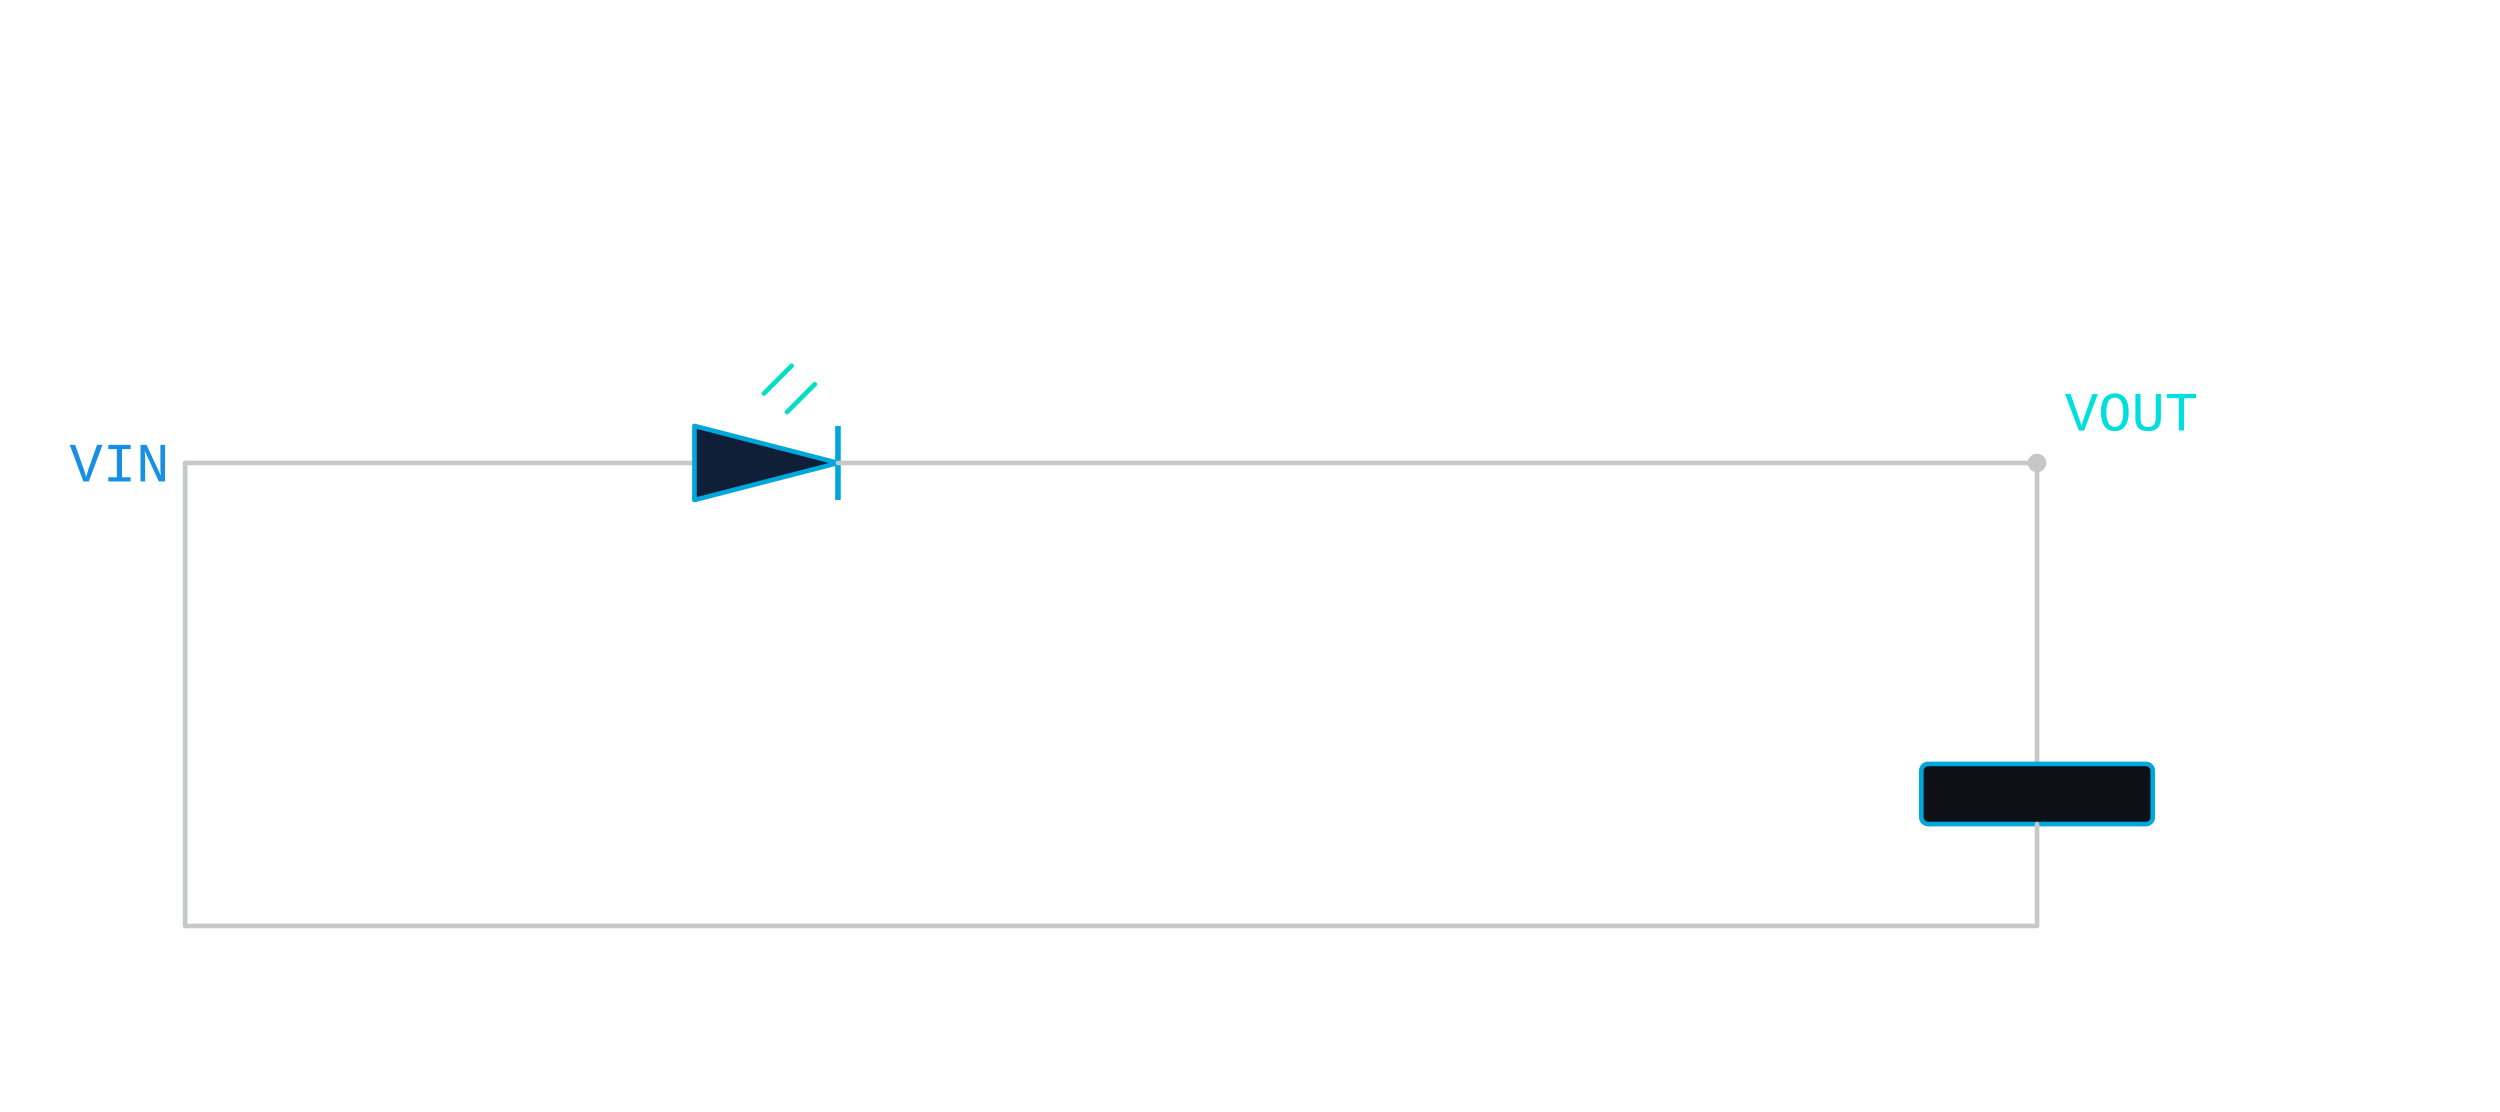
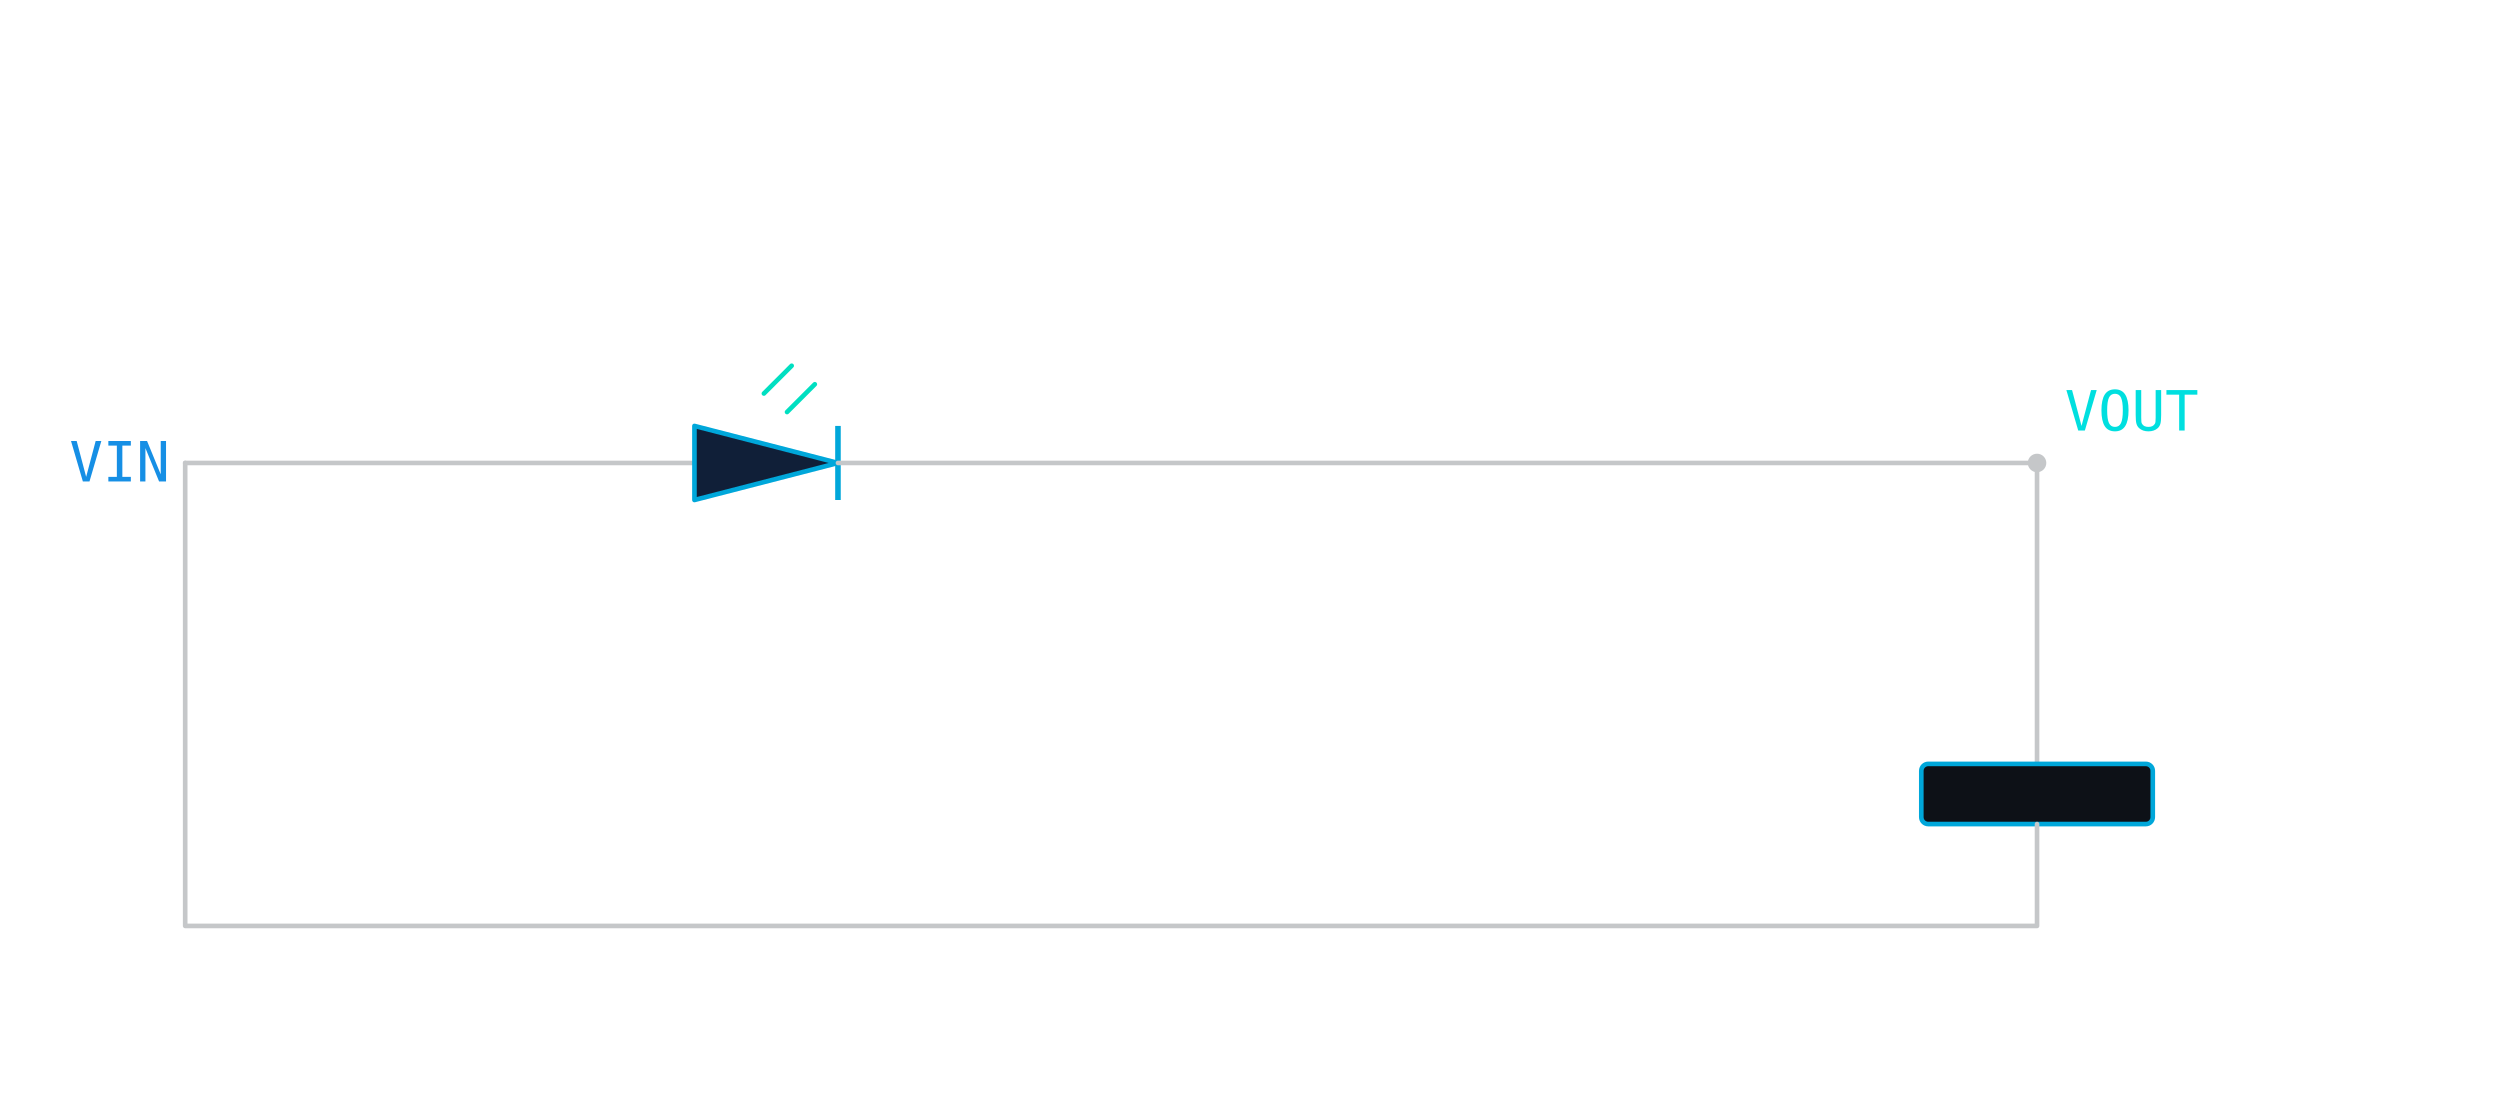
<svg xmlns="http://www.w3.org/2000/svg" viewBox="0 0 1080 480" role="img" aria-label="RGB LED circuit diagram">
  <path d="M80,200 L300,200" fill="none" stroke="#c5c7c9" stroke-width="2" stroke-linecap="round" stroke-linejoin="round" />
  <path d="M300,184 l62,16 l-62,16 z" fill="#101f38" stroke="#00a7da" stroke-width="2" stroke-linejoin="round" />
  <path d="M362,184 v32" stroke="#00a7da" stroke-width="2.4" />
  <path d="M330,170 l12,-12 M340,178 l12,-12" stroke="#00dfc1" stroke-width="2" stroke-linecap="round" />
  <path d="M362,200 L880,200" fill="none" stroke="#c5c7c9" stroke-width="2" stroke-linecap="round" stroke-linejoin="round" />
  <path d="M880,200 L880,330" fill="none" stroke="#c5c7c9" stroke-width="2" stroke-linecap="round" stroke-linejoin="round" />
  <rect x="830" y="330" width="100" height="26" rx="3" fill="#0d1117" stroke="#00a7da" stroke-width="2" />
  <path d="M880,356 L880,400 L80,400 L80,200" fill="none" stroke="#c5c7c9" stroke-width="2" stroke-linecap="round" stroke-linejoin="round" />
-   <text x="30" y="208" fill="#168fe5" font-family="Consolas, 'Courier New', monospace" font-size="24" font-weight="400" text-anchor="start">VIN</text>
-   <text x="892" y="186" fill="#00dfdf" font-family="Consolas, 'Courier New', monospace" font-size="24" font-weight="400" text-anchor="start">VOUT</text>
+   <text x="30" y="208" fill="#168fe5" font-family="Consolas" font-size="24" font-weight="400" text-anchor="start">VIN</text>
+   <text x="892" y="186" fill="#00dfdf" font-family="Consolas" font-size="24" font-weight="400" text-anchor="start">VOUT</text>
  <circle cx="880" cy="200" r="4" fill="#c5c7c9" />
</svg>
